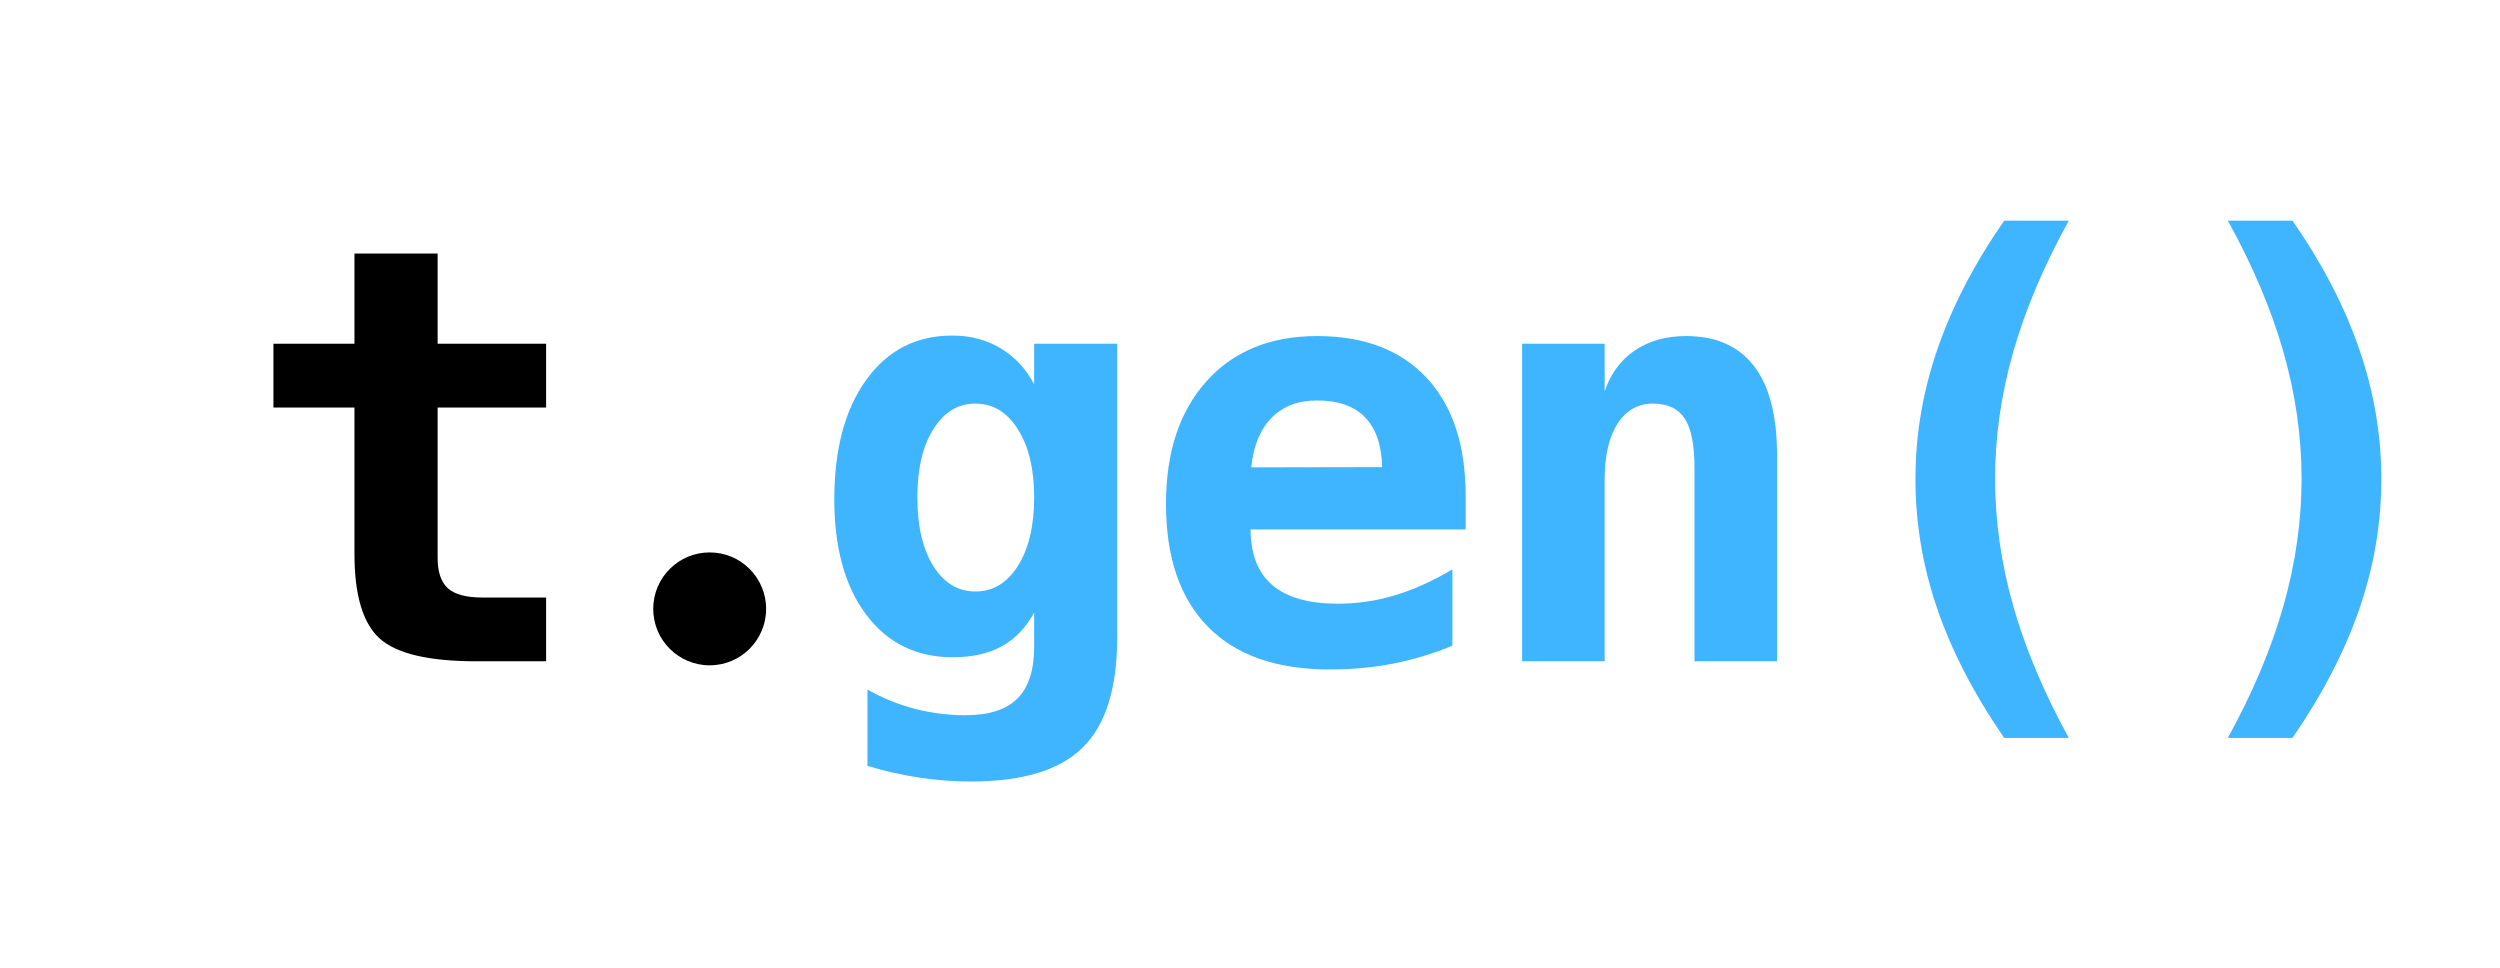
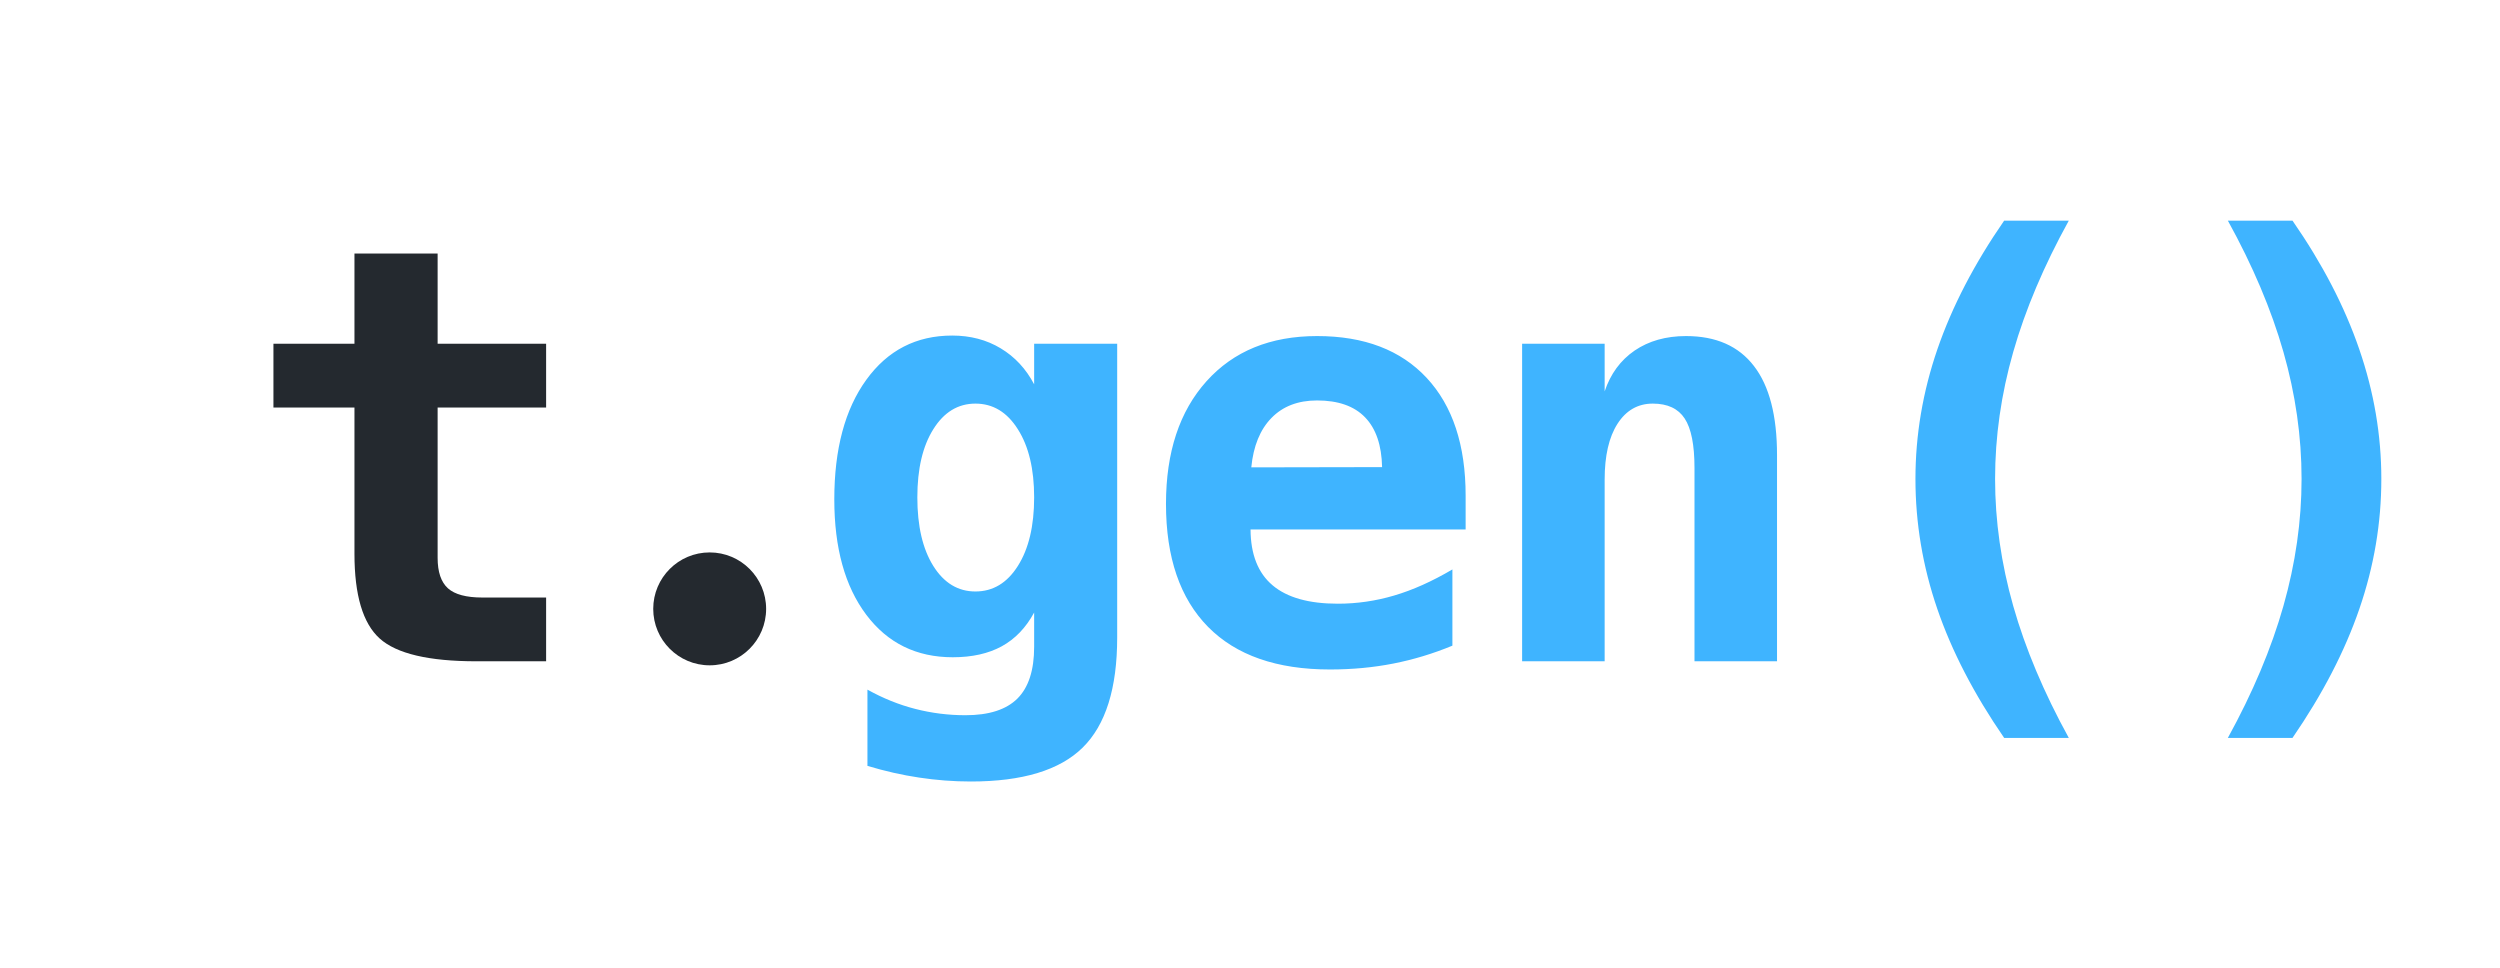
<svg xmlns="http://www.w3.org/2000/svg" viewBox="0 0 310 120">
  <style>
    .mono {
      font-family: "DejaVu Sans Mono", "JetBrains Mono", "Liberation Mono", monospace;
      font-weight: 700;
      font-size: 72px;
      letter-spacing: -2px;
    }
  </style>
  <g transform="translate(10,0)">
-     <text x="20" y="82" class="mono" fill="#000000">t</text>
-     <circle cx="78" cy="75.5" r="7" fill="#000000" />
+     <text x="20" y="82" class="mono" fill="#24292f">t</text>
+     <circle cx="78" cy="75.5" r="7" fill="#24292f" />
    <text x="90" y="82" class="mono" fill="#3fb4ff">gen()</text>
  </g>
</svg>
